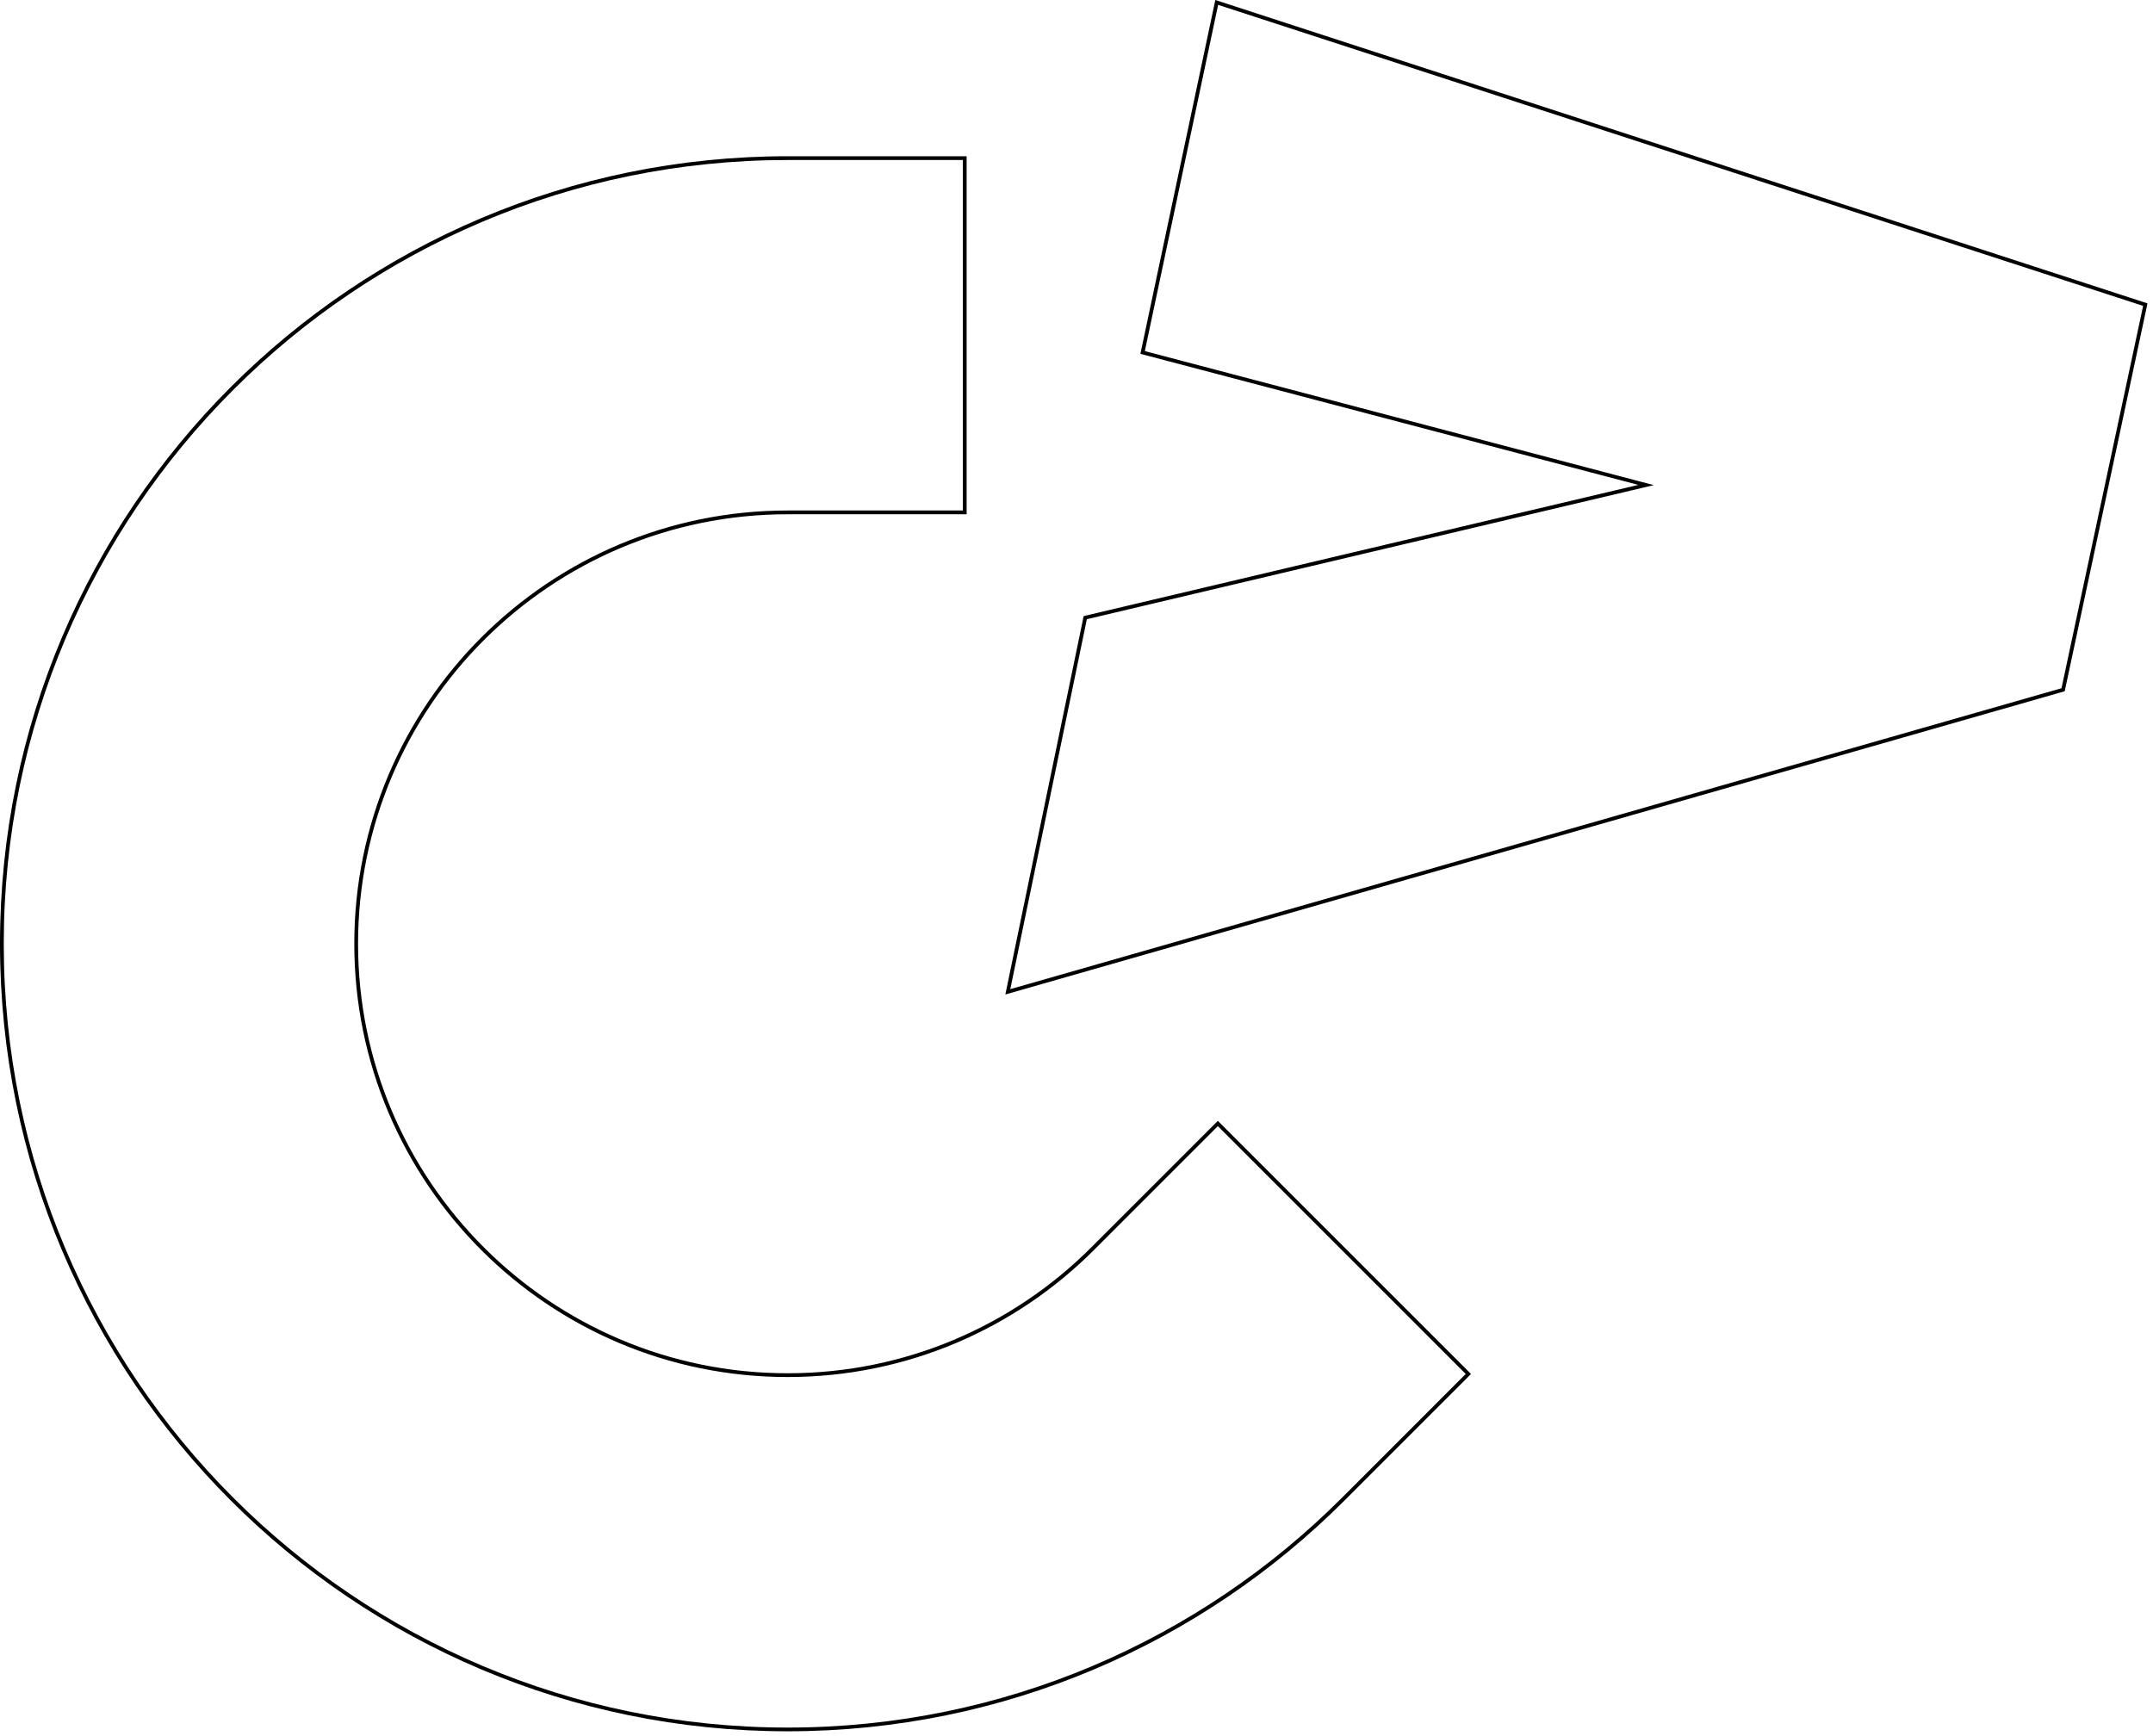
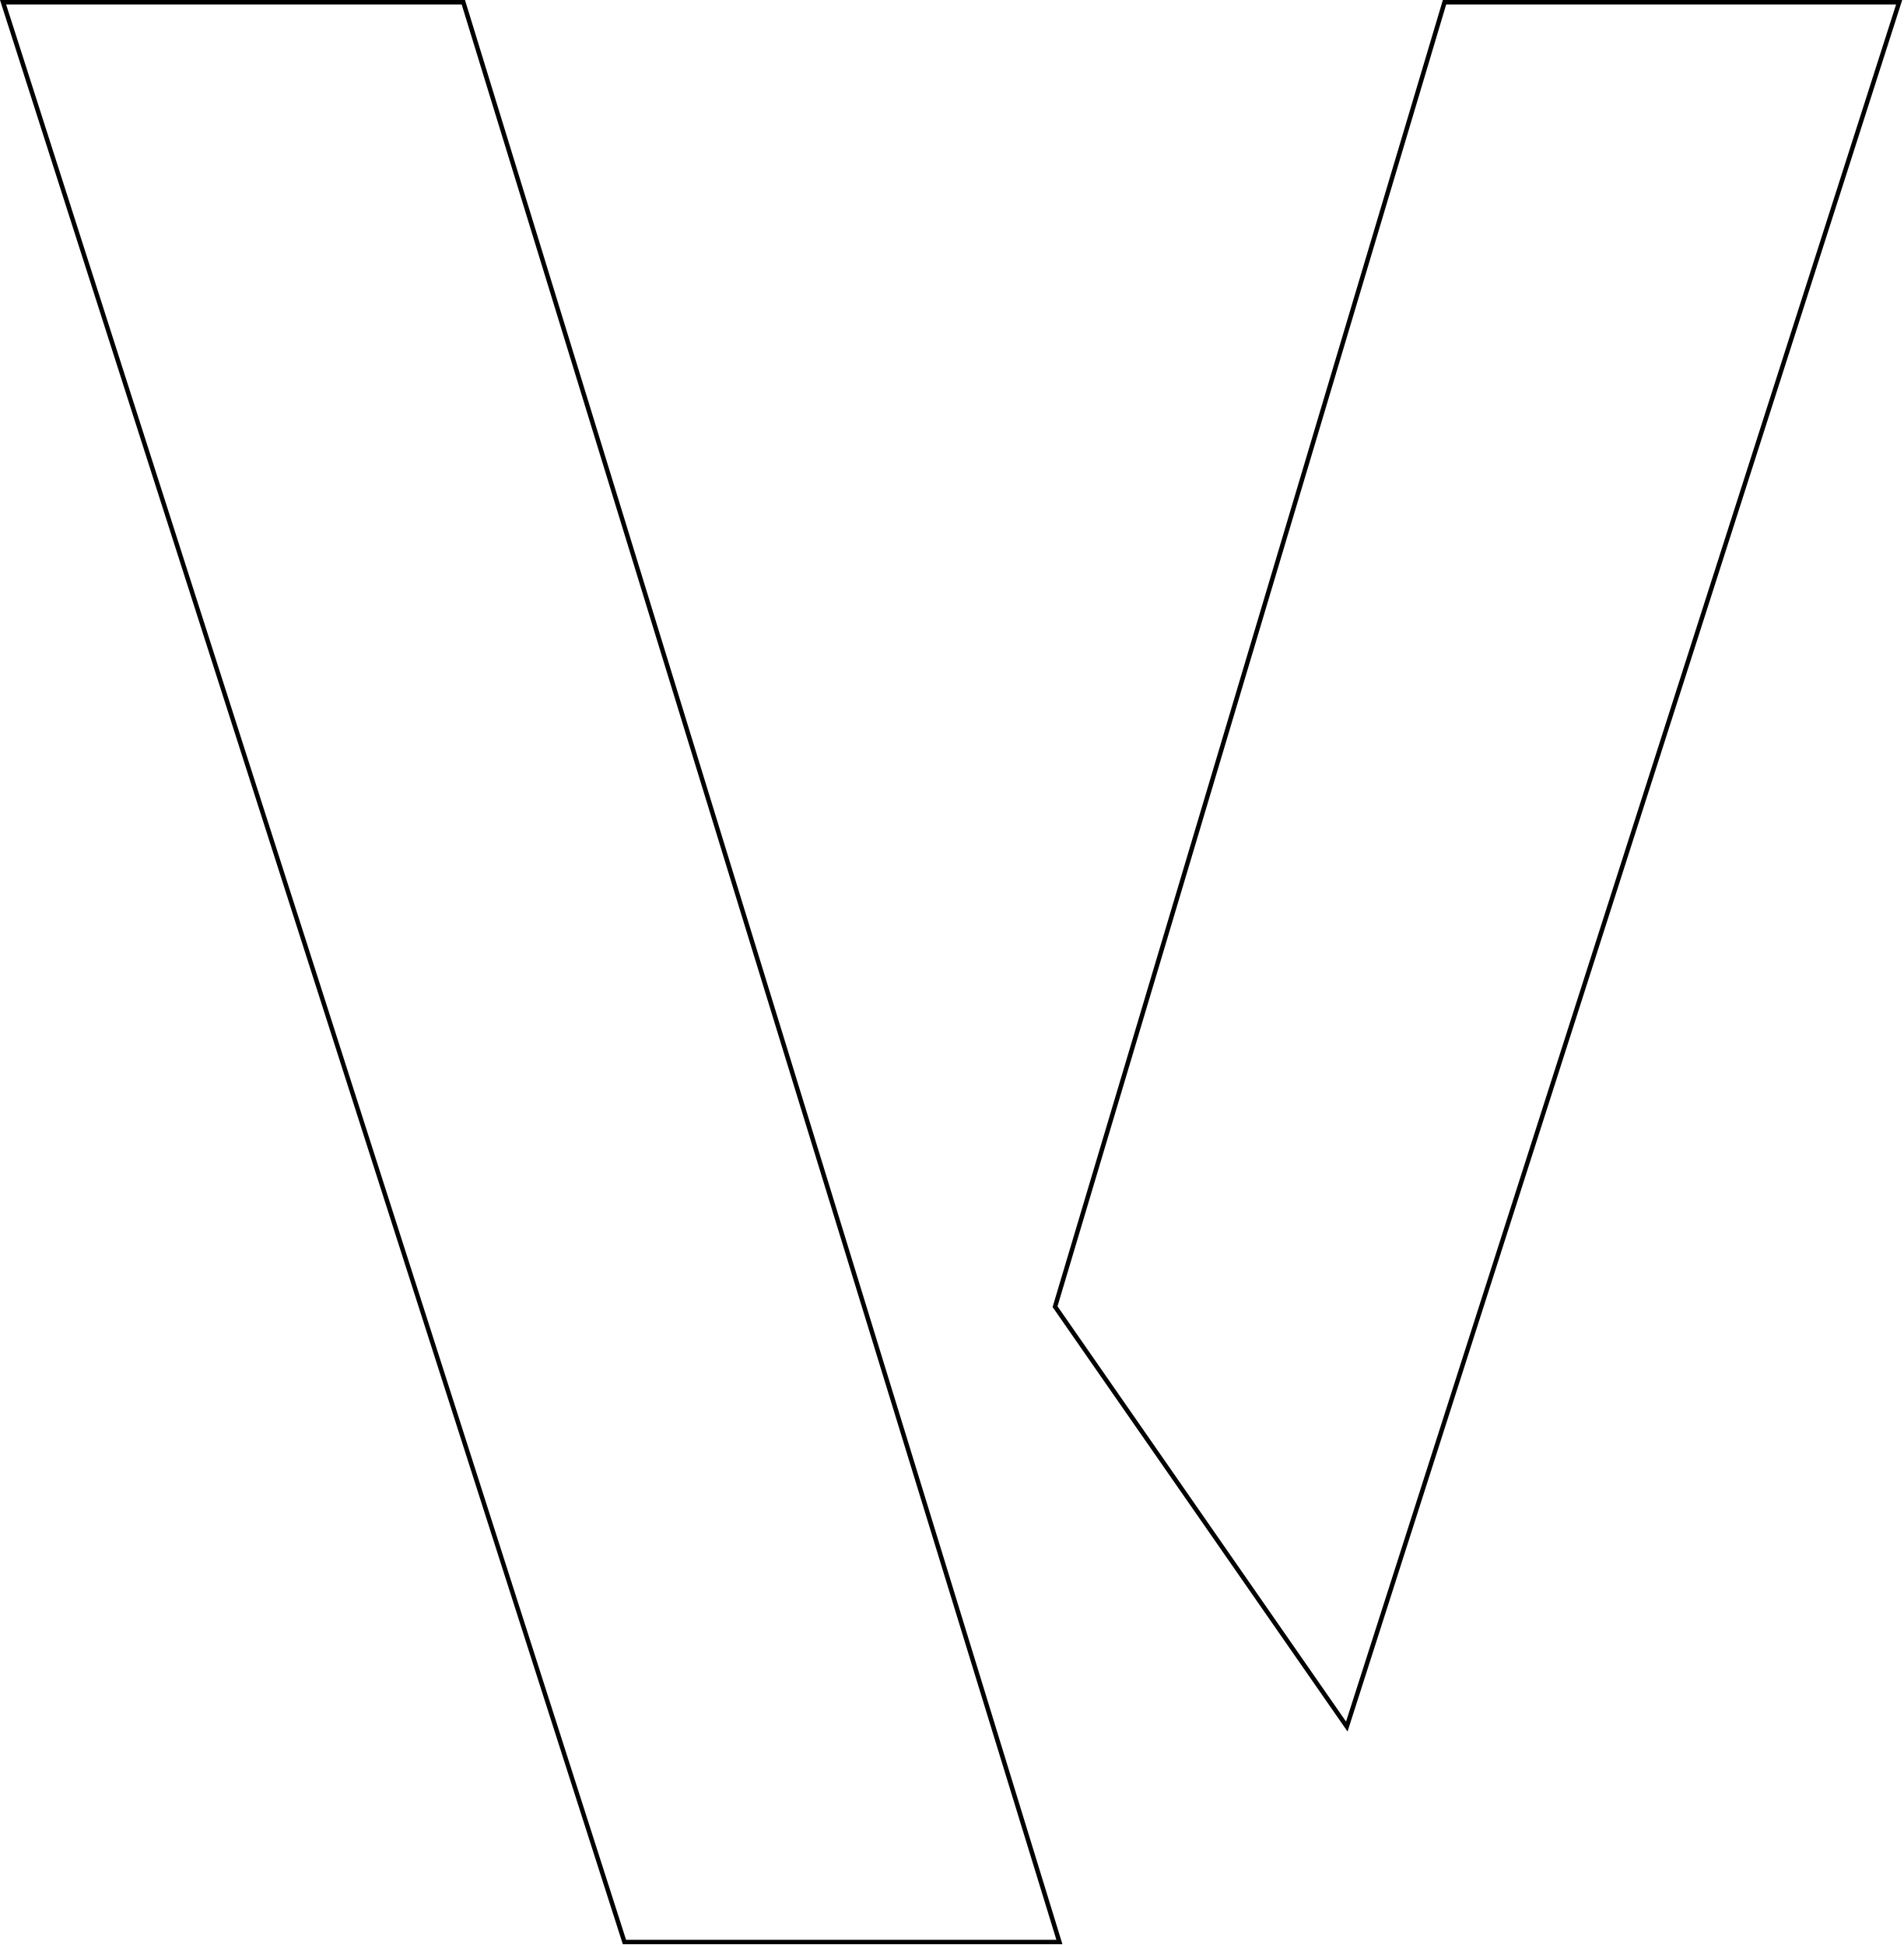
- <svg xmlns="http://www.w3.org/2000/svg" width="100%" height="100%" viewBox="0 0 382 308" version="1.1" xml:space="preserve" style="fill-rule:evenodd;clip-rule:evenodd;stroke-linejoin:round;stroke-miterlimit:2;">
-   <g transform="matrix(0.836581,0,0,0.836581,489.292,-1056.51)">
-     <path d="M-237.415,1365.74L-343.006,1337.94L-327.12,1262.89L-129.419,1327.24L-146.976,1409.51L-371.65,1473.83L-355.043,1393.57L-237.415,1365.74ZM-354.366,1394.23L-370.603,1472.7L-147.656,1408.87L-130.348,1327.77L-326.524,1263.92L-342.069,1337.36L-234.128,1365.79L-354.366,1394.23ZM-353.43,1527.47L-326.582,1500.63L-272.886,1554.32L-299.734,1581.17C-329.97,1611.41 -371.734,1630.11 -417.831,1630.11C-510.023,1630.11 -584.871,1555.27 -584.871,1463.07C-584.871,1370.88 -510.023,1296.03 -417.831,1296.03L-379.862,1296.03L-379.862,1371.97L-417.831,1371.97C-468.111,1371.97 -508.933,1412.79 -508.933,1463.07C-508.933,1513.35 -468.111,1554.17 -417.831,1554.17C-392.692,1554.17 -369.92,1543.96 -353.43,1527.47ZM-352.867,1528.04C-369.501,1544.67 -392.472,1554.97 -417.831,1554.97C-468.551,1554.97 -509.73,1513.79 -509.73,1463.07C-509.73,1412.35 -468.551,1371.17 -417.831,1371.17L-380.659,1371.17L-380.659,1296.83L-417.831,1296.83C-509.583,1296.83 -584.074,1371.32 -584.074,1463.07C-584.074,1554.83 -509.583,1629.32 -417.831,1629.32C-371.954,1629.32 -330.39,1610.7 -300.297,1580.61L-274.013,1554.32L-326.582,1501.75L-352.867,1528.04Z" />
+ <svg xmlns="http://www.w3.org/2000/svg" width="100%" height="100%" viewBox="0 0 1279 1307" version="1.1" xml:space="preserve" style="fill-rule:evenodd;clip-rule:evenodd;stroke-linejoin:round;stroke-miterlimit:2;">
+   <g transform="matrix(2.71986,0,0,2.71986,-2526.51,-3527.95)">
+     <path d="M1082.77,1777.46L928.913,1297.11L1043.78,1297.11L1191.37,1777.46L1082.77,1777.46ZM1083.57,1776.36L1189.87,1776.36C1181.08,1747.74 1042.96,1298.21 1042.96,1298.21L930.425,1298.21L1083.57,1776.36ZM1188.94,1620.03L1285.35,1297.11L1398.82,1297.11L1261.8,1724.91L1188.94,1620.03ZM1190.15,1619.84L1261.43,1722.45L1397.31,1298.21L1286.17,1298.21L1190.15,1619.84Z" />
  </g>
</svg>
